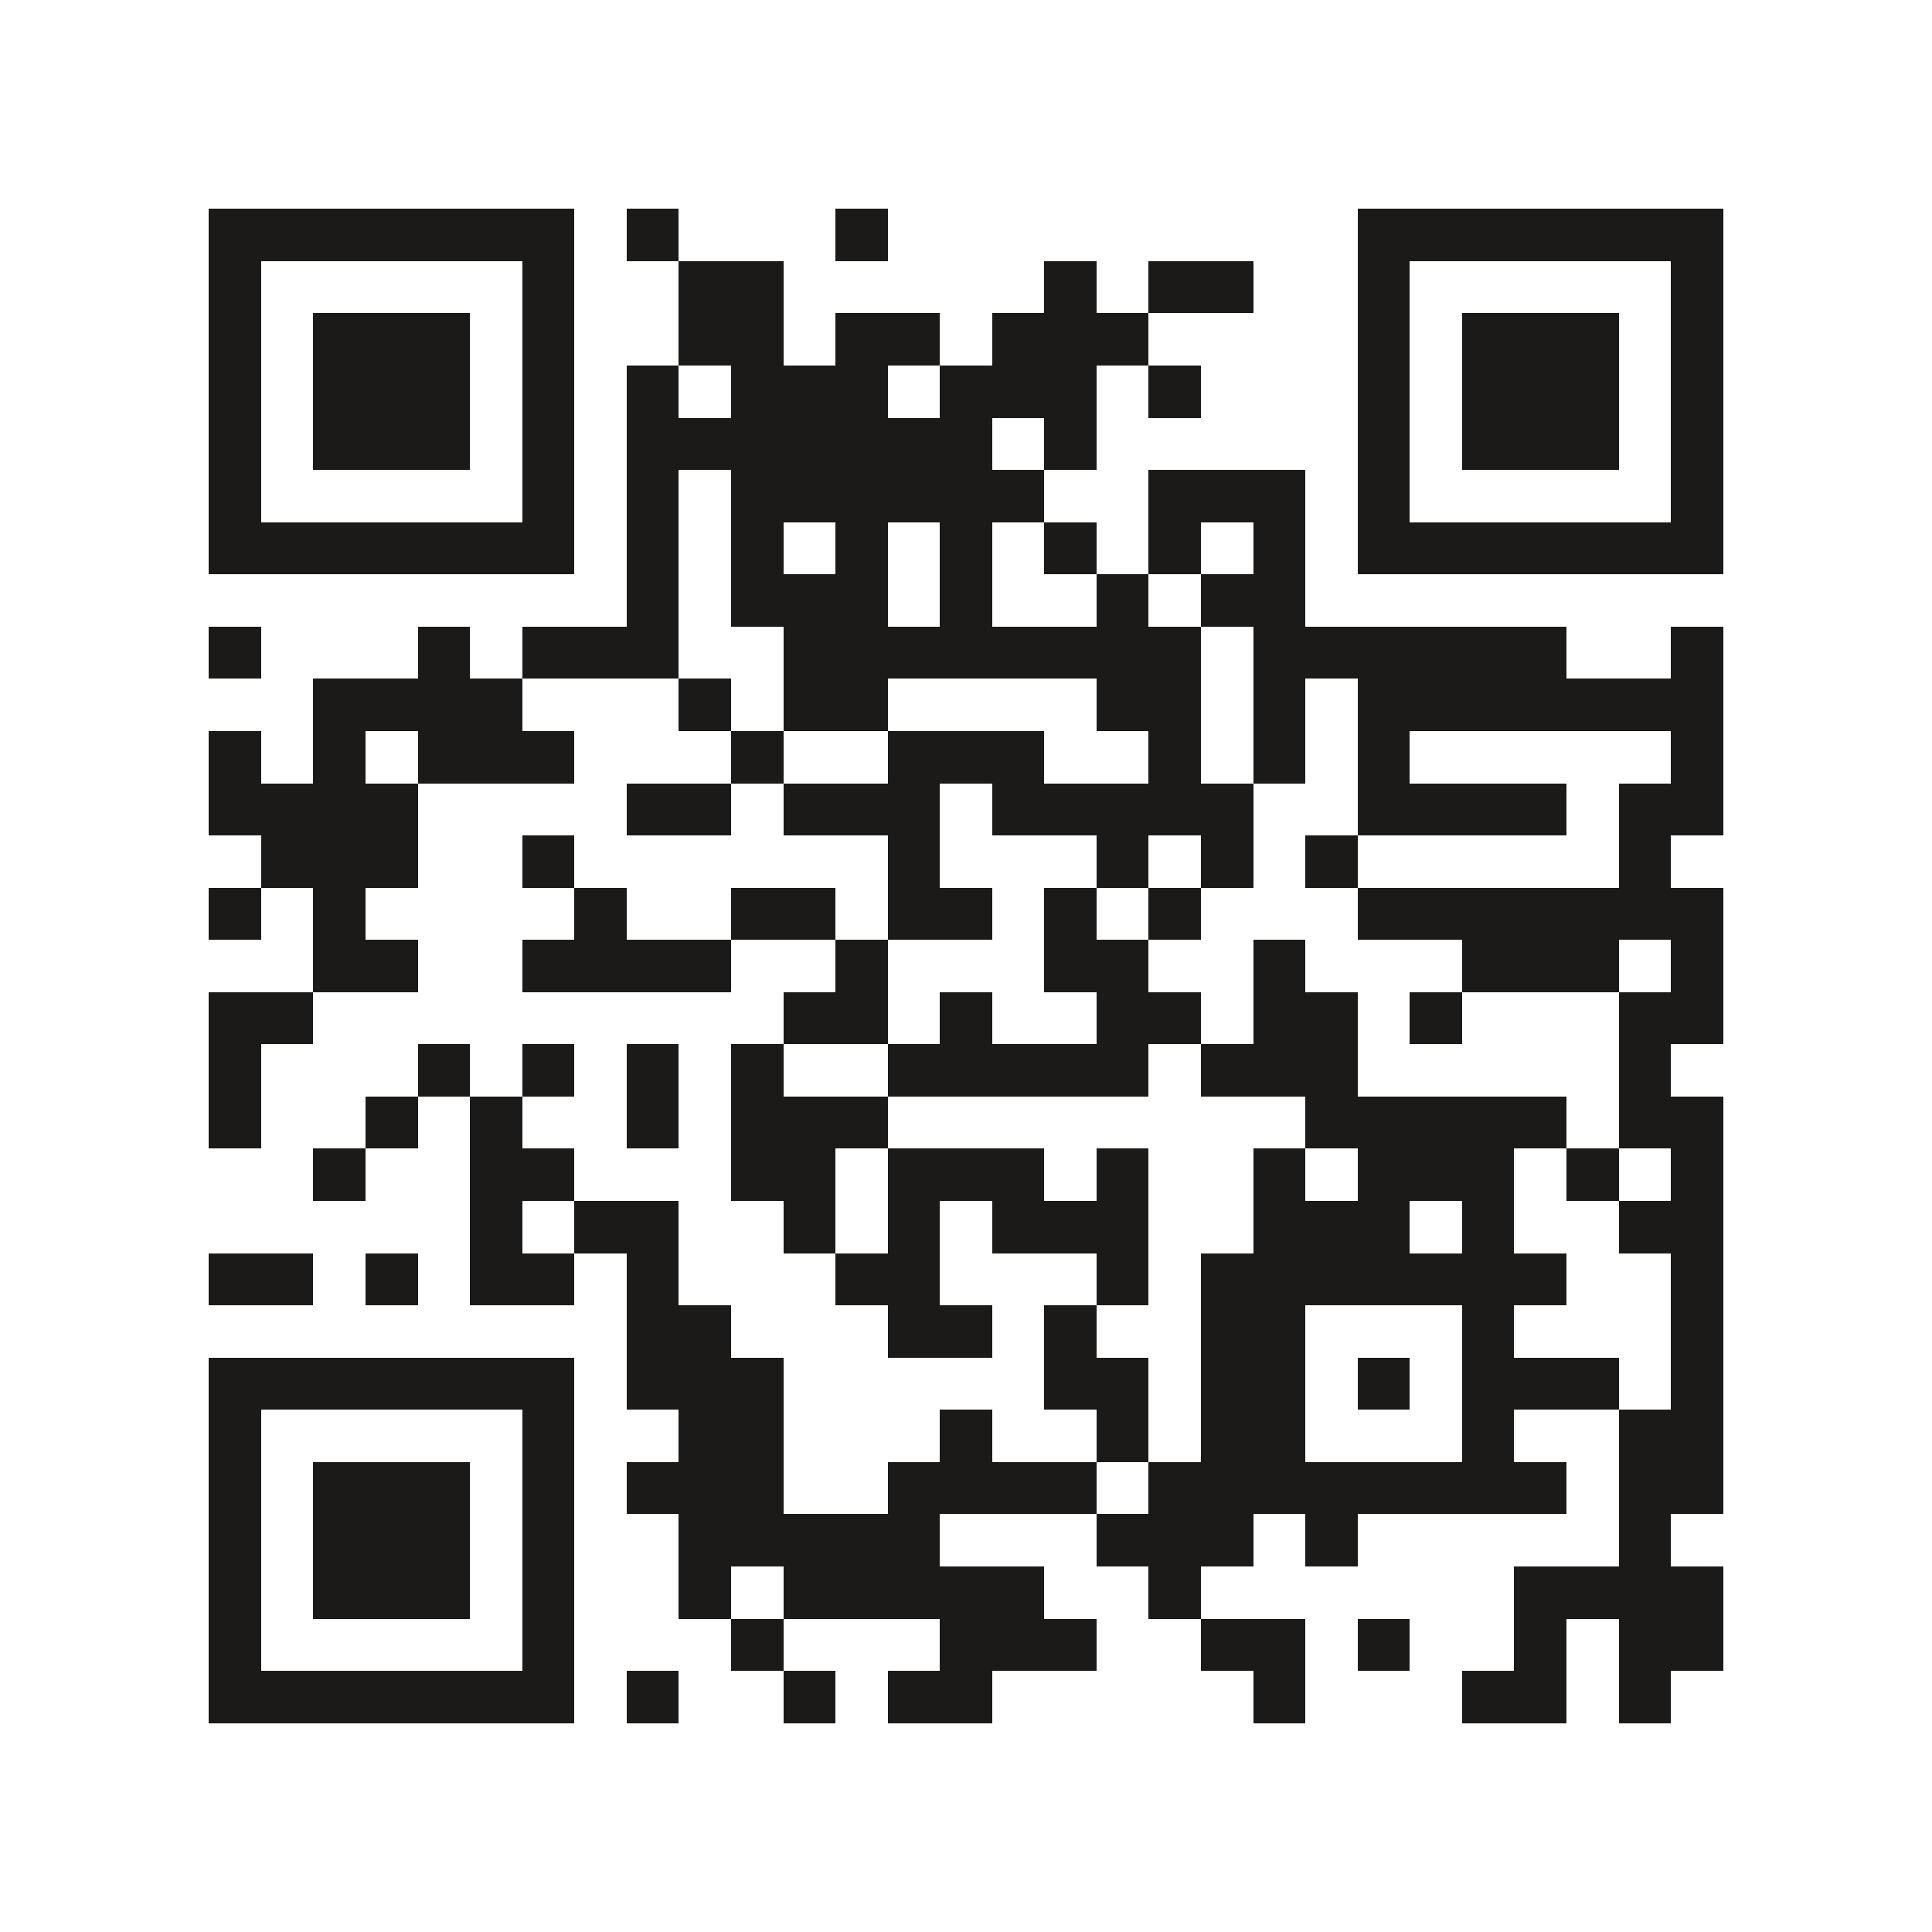
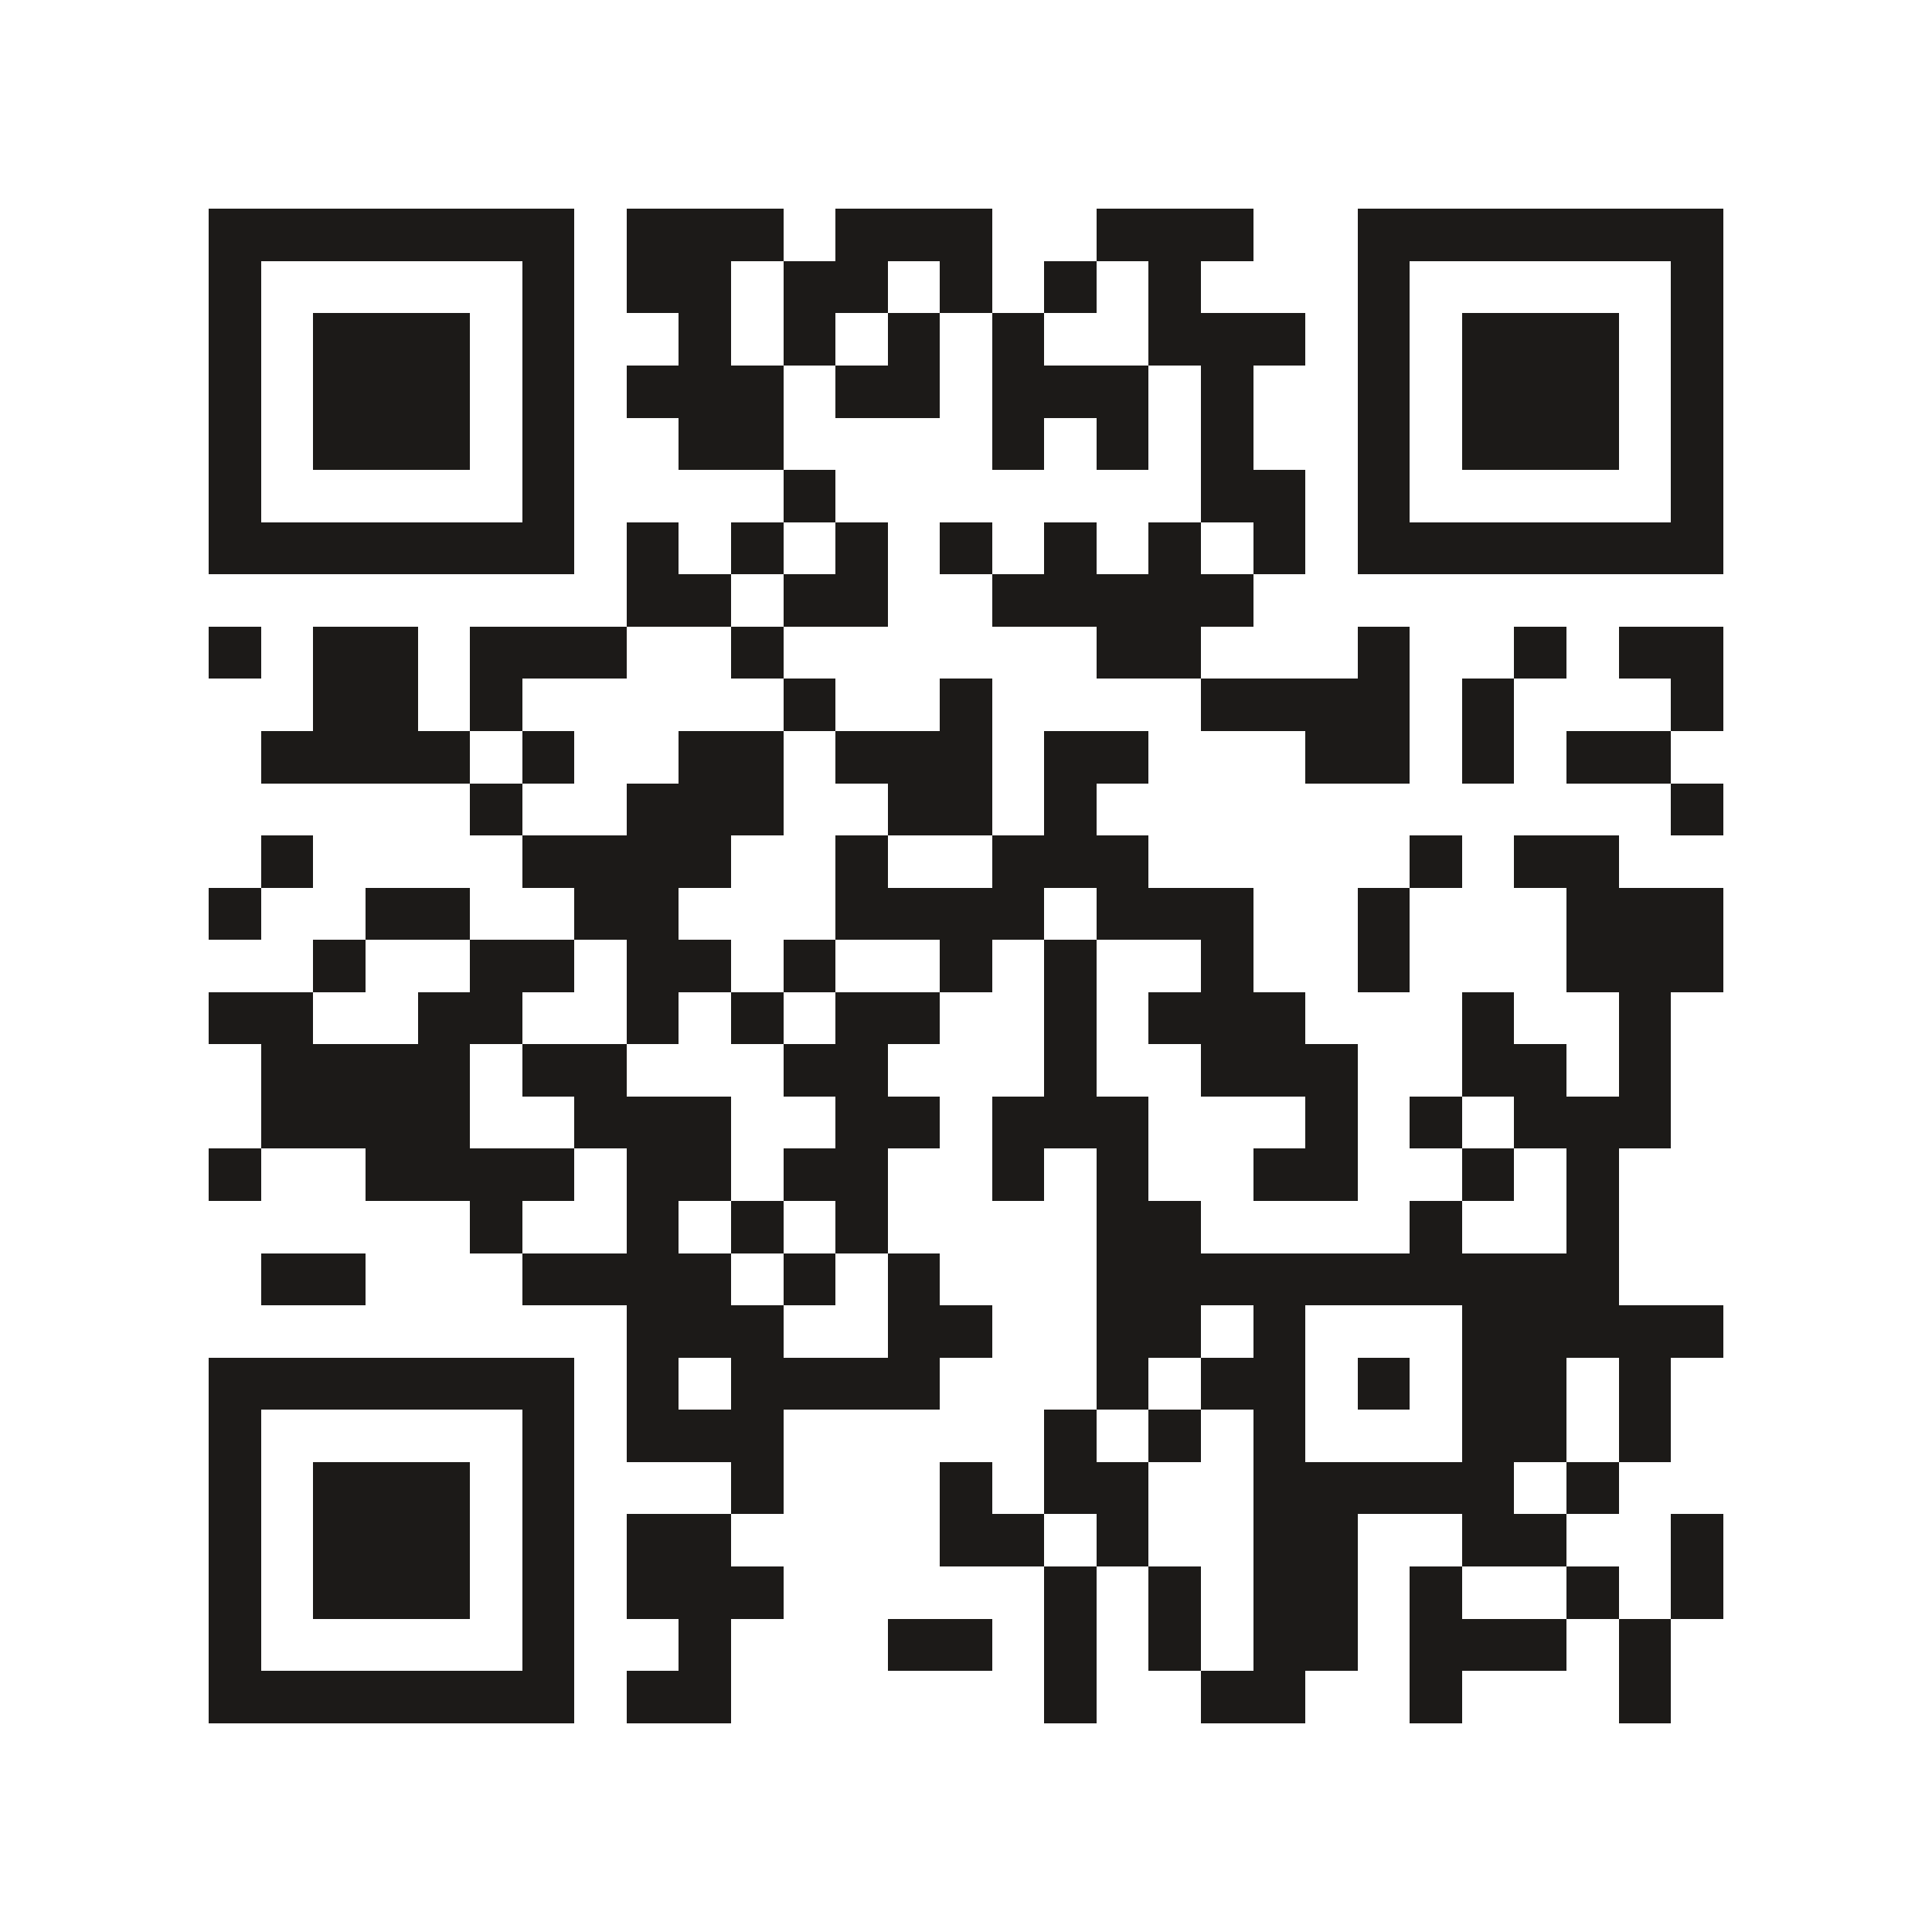
<svg xmlns="http://www.w3.org/2000/svg" viewBox="0 0 37 37" shape-rendering="crispEdges">
-   <path d="M4,4h1v1h-1zM5,4h1v1h-1zM6,4h1v1h-1zM7,4h1v1h-1zM8,4h1v1h-1zM9,4h1v1h-1zM10,4h1v1h-1zM12,4h1v1h-1zM16,4h1v1h-1zM26,4h1v1h-1zM27,4h1v1h-1zM28,4h1v1h-1zM29,4h1v1h-1zM30,4h1v1h-1zM31,4h1v1h-1zM32,4h1v1h-1zM4,5h1v1h-1zM10,5h1v1h-1zM13,5h1v1h-1zM14,5h1v1h-1zM20,5h1v1h-1zM22,5h1v1h-1zM23,5h1v1h-1zM26,5h1v1h-1zM32,5h1v1h-1zM4,6h1v1h-1zM6,6h1v1h-1zM7,6h1v1h-1zM8,6h1v1h-1zM10,6h1v1h-1zM13,6h1v1h-1zM14,6h1v1h-1zM16,6h1v1h-1zM17,6h1v1h-1zM19,6h1v1h-1zM20,6h1v1h-1zM21,6h1v1h-1zM26,6h1v1h-1zM28,6h1v1h-1zM29,6h1v1h-1zM30,6h1v1h-1zM32,6h1v1h-1zM4,7h1v1h-1zM6,7h1v1h-1zM7,7h1v1h-1zM8,7h1v1h-1zM10,7h1v1h-1zM12,7h1v1h-1zM14,7h1v1h-1zM15,7h1v1h-1zM16,7h1v1h-1zM18,7h1v1h-1zM19,7h1v1h-1zM20,7h1v1h-1zM22,7h1v1h-1zM26,7h1v1h-1zM28,7h1v1h-1zM29,7h1v1h-1zM30,7h1v1h-1zM32,7h1v1h-1zM4,8h1v1h-1zM6,8h1v1h-1zM7,8h1v1h-1zM8,8h1v1h-1zM10,8h1v1h-1zM12,8h1v1h-1zM13,8h1v1h-1zM14,8h1v1h-1zM15,8h1v1h-1zM16,8h1v1h-1zM17,8h1v1h-1zM18,8h1v1h-1zM20,8h1v1h-1zM26,8h1v1h-1zM28,8h1v1h-1zM29,8h1v1h-1zM30,8h1v1h-1zM32,8h1v1h-1zM4,9h1v1h-1zM10,9h1v1h-1zM12,9h1v1h-1zM14,9h1v1h-1zM15,9h1v1h-1zM16,9h1v1h-1zM17,9h1v1h-1zM18,9h1v1h-1zM19,9h1v1h-1zM22,9h1v1h-1zM23,9h1v1h-1zM24,9h1v1h-1zM26,9h1v1h-1zM32,9h1v1h-1zM4,10h1v1h-1zM5,10h1v1h-1zM6,10h1v1h-1zM7,10h1v1h-1zM8,10h1v1h-1zM9,10h1v1h-1zM10,10h1v1h-1zM12,10h1v1h-1zM14,10h1v1h-1zM16,10h1v1h-1zM18,10h1v1h-1zM20,10h1v1h-1zM22,10h1v1h-1zM24,10h1v1h-1zM26,10h1v1h-1zM27,10h1v1h-1zM28,10h1v1h-1zM29,10h1v1h-1zM30,10h1v1h-1zM31,10h1v1h-1zM32,10h1v1h-1zM12,11h1v1h-1zM14,11h1v1h-1zM15,11h1v1h-1zM16,11h1v1h-1zM18,11h1v1h-1zM21,11h1v1h-1zM23,11h1v1h-1zM24,11h1v1h-1zM4,12h1v1h-1zM8,12h1v1h-1zM10,12h1v1h-1zM11,12h1v1h-1zM12,12h1v1h-1zM15,12h1v1h-1zM16,12h1v1h-1zM17,12h1v1h-1zM18,12h1v1h-1zM19,12h1v1h-1zM20,12h1v1h-1zM21,12h1v1h-1zM22,12h1v1h-1zM24,12h1v1h-1zM25,12h1v1h-1zM26,12h1v1h-1zM27,12h1v1h-1zM28,12h1v1h-1zM29,12h1v1h-1zM32,12h1v1h-1zM6,13h1v1h-1zM7,13h1v1h-1zM8,13h1v1h-1zM9,13h1v1h-1zM13,13h1v1h-1zM15,13h1v1h-1zM16,13h1v1h-1zM21,13h1v1h-1zM22,13h1v1h-1zM24,13h1v1h-1zM26,13h1v1h-1zM27,13h1v1h-1zM28,13h1v1h-1zM29,13h1v1h-1zM30,13h1v1h-1zM31,13h1v1h-1zM32,13h1v1h-1zM4,14h1v1h-1zM6,14h1v1h-1zM8,14h1v1h-1zM9,14h1v1h-1zM10,14h1v1h-1zM14,14h1v1h-1zM17,14h1v1h-1zM18,14h1v1h-1zM19,14h1v1h-1zM22,14h1v1h-1zM24,14h1v1h-1zM26,14h1v1h-1zM32,14h1v1h-1zM4,15h1v1h-1zM5,15h1v1h-1zM6,15h1v1h-1zM7,15h1v1h-1zM12,15h1v1h-1zM13,15h1v1h-1zM15,15h1v1h-1zM16,15h1v1h-1zM17,15h1v1h-1zM19,15h1v1h-1zM20,15h1v1h-1zM21,15h1v1h-1zM22,15h1v1h-1zM23,15h1v1h-1zM26,15h1v1h-1zM27,15h1v1h-1zM28,15h1v1h-1zM29,15h1v1h-1zM31,15h1v1h-1zM32,15h1v1h-1zM5,16h1v1h-1zM6,16h1v1h-1zM7,16h1v1h-1zM10,16h1v1h-1zM17,16h1v1h-1zM21,16h1v1h-1zM23,16h1v1h-1zM25,16h1v1h-1zM31,16h1v1h-1zM4,17h1v1h-1zM6,17h1v1h-1zM11,17h1v1h-1zM14,17h1v1h-1zM15,17h1v1h-1zM17,17h1v1h-1zM18,17h1v1h-1zM20,17h1v1h-1zM22,17h1v1h-1zM26,17h1v1h-1zM27,17h1v1h-1zM28,17h1v1h-1zM29,17h1v1h-1zM30,17h1v1h-1zM31,17h1v1h-1zM32,17h1v1h-1zM6,18h1v1h-1zM7,18h1v1h-1zM10,18h1v1h-1zM11,18h1v1h-1zM12,18h1v1h-1zM13,18h1v1h-1zM16,18h1v1h-1zM20,18h1v1h-1zM21,18h1v1h-1zM24,18h1v1h-1zM28,18h1v1h-1zM29,18h1v1h-1zM30,18h1v1h-1zM32,18h1v1h-1zM4,19h1v1h-1zM5,19h1v1h-1zM15,19h1v1h-1zM16,19h1v1h-1zM18,19h1v1h-1zM21,19h1v1h-1zM22,19h1v1h-1zM24,19h1v1h-1zM25,19h1v1h-1zM27,19h1v1h-1zM31,19h1v1h-1zM32,19h1v1h-1zM4,20h1v1h-1zM8,20h1v1h-1zM10,20h1v1h-1zM12,20h1v1h-1zM14,20h1v1h-1zM17,20h1v1h-1zM18,20h1v1h-1zM19,20h1v1h-1zM20,20h1v1h-1zM21,20h1v1h-1zM23,20h1v1h-1zM24,20h1v1h-1zM25,20h1v1h-1zM31,20h1v1h-1zM4,21h1v1h-1zM7,21h1v1h-1zM9,21h1v1h-1zM12,21h1v1h-1zM14,21h1v1h-1zM15,21h1v1h-1zM16,21h1v1h-1zM25,21h1v1h-1zM26,21h1v1h-1zM27,21h1v1h-1zM28,21h1v1h-1zM29,21h1v1h-1zM31,21h1v1h-1zM32,21h1v1h-1zM6,22h1v1h-1zM9,22h1v1h-1zM10,22h1v1h-1zM14,22h1v1h-1zM15,22h1v1h-1zM17,22h1v1h-1zM18,22h1v1h-1zM19,22h1v1h-1zM21,22h1v1h-1zM24,22h1v1h-1zM26,22h1v1h-1zM27,22h1v1h-1zM28,22h1v1h-1zM30,22h1v1h-1zM32,22h1v1h-1zM9,23h1v1h-1zM11,23h1v1h-1zM12,23h1v1h-1zM15,23h1v1h-1zM17,23h1v1h-1zM19,23h1v1h-1zM20,23h1v1h-1zM21,23h1v1h-1zM24,23h1v1h-1zM25,23h1v1h-1zM26,23h1v1h-1zM28,23h1v1h-1zM31,23h1v1h-1zM32,23h1v1h-1zM4,24h1v1h-1zM5,24h1v1h-1zM7,24h1v1h-1zM9,24h1v1h-1zM10,24h1v1h-1zM12,24h1v1h-1zM16,24h1v1h-1zM17,24h1v1h-1zM21,24h1v1h-1zM23,24h1v1h-1zM24,24h1v1h-1zM25,24h1v1h-1zM26,24h1v1h-1zM27,24h1v1h-1zM28,24h1v1h-1zM29,24h1v1h-1zM32,24h1v1h-1zM12,25h1v1h-1zM13,25h1v1h-1zM17,25h1v1h-1zM18,25h1v1h-1zM20,25h1v1h-1zM23,25h1v1h-1zM24,25h1v1h-1zM28,25h1v1h-1zM32,25h1v1h-1zM4,26h1v1h-1zM5,26h1v1h-1zM6,26h1v1h-1zM7,26h1v1h-1zM8,26h1v1h-1zM9,26h1v1h-1zM10,26h1v1h-1zM12,26h1v1h-1zM13,26h1v1h-1zM14,26h1v1h-1zM20,26h1v1h-1zM21,26h1v1h-1zM23,26h1v1h-1zM24,26h1v1h-1zM26,26h1v1h-1zM28,26h1v1h-1zM29,26h1v1h-1zM30,26h1v1h-1zM32,26h1v1h-1zM4,27h1v1h-1zM10,27h1v1h-1zM13,27h1v1h-1zM14,27h1v1h-1zM18,27h1v1h-1zM21,27h1v1h-1zM23,27h1v1h-1zM24,27h1v1h-1zM28,27h1v1h-1zM31,27h1v1h-1zM32,27h1v1h-1zM4,28h1v1h-1zM6,28h1v1h-1zM7,28h1v1h-1zM8,28h1v1h-1zM10,28h1v1h-1zM12,28h1v1h-1zM13,28h1v1h-1zM14,28h1v1h-1zM17,28h1v1h-1zM18,28h1v1h-1zM19,28h1v1h-1zM20,28h1v1h-1zM22,28h1v1h-1zM23,28h1v1h-1zM24,28h1v1h-1zM25,28h1v1h-1zM26,28h1v1h-1zM27,28h1v1h-1zM28,28h1v1h-1zM29,28h1v1h-1zM31,28h1v1h-1zM32,28h1v1h-1zM4,29h1v1h-1zM6,29h1v1h-1zM7,29h1v1h-1zM8,29h1v1h-1zM10,29h1v1h-1zM13,29h1v1h-1zM14,29h1v1h-1zM15,29h1v1h-1zM16,29h1v1h-1zM17,29h1v1h-1zM21,29h1v1h-1zM22,29h1v1h-1zM23,29h1v1h-1zM25,29h1v1h-1zM31,29h1v1h-1zM4,30h1v1h-1zM6,30h1v1h-1zM7,30h1v1h-1zM8,30h1v1h-1zM10,30h1v1h-1zM13,30h1v1h-1zM15,30h1v1h-1zM16,30h1v1h-1zM17,30h1v1h-1zM18,30h1v1h-1zM19,30h1v1h-1zM22,30h1v1h-1zM29,30h1v1h-1zM30,30h1v1h-1zM31,30h1v1h-1zM32,30h1v1h-1zM4,31h1v1h-1zM10,31h1v1h-1zM14,31h1v1h-1zM18,31h1v1h-1zM19,31h1v1h-1zM20,31h1v1h-1zM23,31h1v1h-1zM24,31h1v1h-1zM26,31h1v1h-1zM29,31h1v1h-1zM31,31h1v1h-1zM32,31h1v1h-1zM4,32h1v1h-1zM5,32h1v1h-1zM6,32h1v1h-1zM7,32h1v1h-1zM8,32h1v1h-1zM9,32h1v1h-1zM10,32h1v1h-1zM12,32h1v1h-1zM15,32h1v1h-1zM17,32h1v1h-1zM18,32h1v1h-1zM24,32h1v1h-1zM28,32h1v1h-1zM29,32h1v1h-1zM31,32h1v1h-1z" fill="#1c1a18" />
+   <path d="M4,4h1v1h-1zM5,4h1v1h-1zM6,4h1v1h-1zM7,4h1v1h-1zM8,4h1v1h-1zM9,4h1v1h-1zM10,4h1v1h-1zM12,4h1v1h-1zM13,4h1v1h-1zM14,4h1v1h-1zM16,4h1v1h-1zM17,4h1v1h-1zM18,4h1v1h-1zM21,4h1v1h-1zM22,4h1v1h-1zM23,4h1v1h-1zM26,4h1v1h-1zM27,4h1v1h-1zM28,4h1v1h-1zM29,4h1v1h-1zM30,4h1v1h-1zM31,4h1v1h-1zM32,4h1v1h-1zM4,5h1v1h-1zM10,5h1v1h-1zM12,5h1v1h-1zM13,5h1v1h-1zM15,5h1v1h-1zM16,5h1v1h-1zM18,5h1v1h-1zM20,5h1v1h-1zM22,5h1v1h-1zM26,5h1v1h-1zM32,5h1v1h-1zM4,6h1v1h-1zM6,6h1v1h-1zM7,6h1v1h-1zM8,6h1v1h-1zM10,6h1v1h-1zM13,6h1v1h-1zM15,6h1v1h-1zM17,6h1v1h-1zM19,6h1v1h-1zM22,6h1v1h-1zM23,6h1v1h-1zM24,6h1v1h-1zM26,6h1v1h-1zM28,6h1v1h-1zM29,6h1v1h-1zM30,6h1v1h-1zM32,6h1v1h-1zM4,7h1v1h-1zM6,7h1v1h-1zM7,7h1v1h-1zM8,7h1v1h-1zM10,7h1v1h-1zM12,7h1v1h-1zM13,7h1v1h-1zM14,7h1v1h-1zM16,7h1v1h-1zM17,7h1v1h-1zM19,7h1v1h-1zM20,7h1v1h-1zM21,7h1v1h-1zM23,7h1v1h-1zM26,7h1v1h-1zM28,7h1v1h-1zM29,7h1v1h-1zM30,7h1v1h-1zM32,7h1v1h-1zM4,8h1v1h-1zM6,8h1v1h-1zM7,8h1v1h-1zM8,8h1v1h-1zM10,8h1v1h-1zM13,8h1v1h-1zM14,8h1v1h-1zM19,8h1v1h-1zM21,8h1v1h-1zM23,8h1v1h-1zM26,8h1v1h-1zM28,8h1v1h-1zM29,8h1v1h-1zM30,8h1v1h-1zM32,8h1v1h-1zM4,9h1v1h-1zM10,9h1v1h-1zM15,9h1v1h-1zM23,9h1v1h-1zM24,9h1v1h-1zM26,9h1v1h-1zM32,9h1v1h-1zM4,10h1v1h-1zM5,10h1v1h-1zM6,10h1v1h-1zM7,10h1v1h-1zM8,10h1v1h-1zM9,10h1v1h-1zM10,10h1v1h-1zM12,10h1v1h-1zM14,10h1v1h-1zM16,10h1v1h-1zM18,10h1v1h-1zM20,10h1v1h-1zM22,10h1v1h-1zM24,10h1v1h-1zM26,10h1v1h-1zM27,10h1v1h-1zM28,10h1v1h-1zM29,10h1v1h-1zM30,10h1v1h-1zM31,10h1v1h-1zM32,10h1v1h-1zM12,11h1v1h-1zM13,11h1v1h-1zM15,11h1v1h-1zM16,11h1v1h-1zM19,11h1v1h-1zM20,11h1v1h-1zM21,11h1v1h-1zM22,11h1v1h-1zM23,11h1v1h-1zM4,12h1v1h-1zM6,12h1v1h-1zM7,12h1v1h-1zM9,12h1v1h-1zM10,12h1v1h-1zM11,12h1v1h-1zM14,12h1v1h-1zM21,12h1v1h-1zM22,12h1v1h-1zM26,12h1v1h-1zM29,12h1v1h-1zM31,12h1v1h-1zM32,12h1v1h-1zM6,13h1v1h-1zM7,13h1v1h-1zM9,13h1v1h-1zM15,13h1v1h-1zM18,13h1v1h-1zM23,13h1v1h-1zM24,13h1v1h-1zM25,13h1v1h-1zM26,13h1v1h-1zM28,13h1v1h-1zM32,13h1v1h-1zM5,14h1v1h-1zM6,14h1v1h-1zM7,14h1v1h-1zM8,14h1v1h-1zM10,14h1v1h-1zM13,14h1v1h-1zM14,14h1v1h-1zM16,14h1v1h-1zM17,14h1v1h-1zM18,14h1v1h-1zM20,14h1v1h-1zM21,14h1v1h-1zM25,14h1v1h-1zM26,14h1v1h-1zM28,14h1v1h-1zM30,14h1v1h-1zM31,14h1v1h-1zM9,15h1v1h-1zM12,15h1v1h-1zM13,15h1v1h-1zM14,15h1v1h-1zM17,15h1v1h-1zM18,15h1v1h-1zM20,15h1v1h-1zM32,15h1v1h-1zM5,16h1v1h-1zM10,16h1v1h-1zM11,16h1v1h-1zM12,16h1v1h-1zM13,16h1v1h-1zM16,16h1v1h-1zM19,16h1v1h-1zM20,16h1v1h-1zM21,16h1v1h-1zM27,16h1v1h-1zM29,16h1v1h-1zM30,16h1v1h-1zM4,17h1v1h-1zM7,17h1v1h-1zM8,17h1v1h-1zM11,17h1v1h-1zM12,17h1v1h-1zM16,17h1v1h-1zM17,17h1v1h-1zM18,17h1v1h-1zM19,17h1v1h-1zM21,17h1v1h-1zM22,17h1v1h-1zM23,17h1v1h-1zM26,17h1v1h-1zM30,17h1v1h-1zM31,17h1v1h-1zM32,17h1v1h-1zM6,18h1v1h-1zM9,18h1v1h-1zM10,18h1v1h-1zM12,18h1v1h-1zM13,18h1v1h-1zM15,18h1v1h-1zM18,18h1v1h-1zM20,18h1v1h-1zM23,18h1v1h-1zM26,18h1v1h-1zM30,18h1v1h-1zM31,18h1v1h-1zM32,18h1v1h-1zM4,19h1v1h-1zM5,19h1v1h-1zM8,19h1v1h-1zM9,19h1v1h-1zM12,19h1v1h-1zM14,19h1v1h-1zM16,19h1v1h-1zM17,19h1v1h-1zM20,19h1v1h-1zM22,19h1v1h-1zM23,19h1v1h-1zM24,19h1v1h-1zM28,19h1v1h-1zM31,19h1v1h-1zM5,20h1v1h-1zM6,20h1v1h-1zM7,20h1v1h-1zM8,20h1v1h-1zM10,20h1v1h-1zM11,20h1v1h-1zM15,20h1v1h-1zM16,20h1v1h-1zM20,20h1v1h-1zM23,20h1v1h-1zM24,20h1v1h-1zM25,20h1v1h-1zM28,20h1v1h-1zM29,20h1v1h-1zM31,20h1v1h-1zM5,21h1v1h-1zM6,21h1v1h-1zM7,21h1v1h-1zM8,21h1v1h-1zM11,21h1v1h-1zM12,21h1v1h-1zM13,21h1v1h-1zM16,21h1v1h-1zM17,21h1v1h-1zM19,21h1v1h-1zM20,21h1v1h-1zM21,21h1v1h-1zM25,21h1v1h-1zM27,21h1v1h-1zM29,21h1v1h-1zM30,21h1v1h-1zM31,21h1v1h-1zM4,22h1v1h-1zM7,22h1v1h-1zM8,22h1v1h-1zM9,22h1v1h-1zM10,22h1v1h-1zM12,22h1v1h-1zM13,22h1v1h-1zM15,22h1v1h-1zM16,22h1v1h-1zM19,22h1v1h-1zM21,22h1v1h-1zM24,22h1v1h-1zM25,22h1v1h-1zM28,22h1v1h-1zM30,22h1v1h-1zM9,23h1v1h-1zM12,23h1v1h-1zM14,23h1v1h-1zM16,23h1v1h-1zM21,23h1v1h-1zM22,23h1v1h-1zM27,23h1v1h-1zM30,23h1v1h-1zM5,24h1v1h-1zM6,24h1v1h-1zM10,24h1v1h-1zM11,24h1v1h-1zM12,24h1v1h-1zM13,24h1v1h-1zM15,24h1v1h-1zM17,24h1v1h-1zM21,24h1v1h-1zM22,24h1v1h-1zM23,24h1v1h-1zM24,24h1v1h-1zM25,24h1v1h-1zM26,24h1v1h-1zM27,24h1v1h-1zM28,24h1v1h-1zM29,24h1v1h-1zM30,24h1v1h-1zM12,25h1v1h-1zM13,25h1v1h-1zM14,25h1v1h-1zM17,25h1v1h-1zM18,25h1v1h-1zM21,25h1v1h-1zM22,25h1v1h-1zM24,25h1v1h-1zM28,25h1v1h-1zM29,25h1v1h-1zM30,25h1v1h-1zM31,25h1v1h-1zM32,25h1v1h-1zM4,26h1v1h-1zM5,26h1v1h-1zM6,26h1v1h-1zM7,26h1v1h-1zM8,26h1v1h-1zM9,26h1v1h-1zM10,26h1v1h-1zM12,26h1v1h-1zM14,26h1v1h-1zM15,26h1v1h-1zM16,26h1v1h-1zM17,26h1v1h-1zM21,26h1v1h-1zM23,26h1v1h-1zM24,26h1v1h-1zM26,26h1v1h-1zM28,26h1v1h-1zM29,26h1v1h-1zM31,26h1v1h-1zM4,27h1v1h-1zM10,27h1v1h-1zM12,27h1v1h-1zM13,27h1v1h-1zM14,27h1v1h-1zM20,27h1v1h-1zM22,27h1v1h-1zM24,27h1v1h-1zM28,27h1v1h-1zM29,27h1v1h-1zM31,27h1v1h-1zM4,28h1v1h-1zM6,28h1v1h-1zM7,28h1v1h-1zM8,28h1v1h-1zM10,28h1v1h-1zM14,28h1v1h-1zM18,28h1v1h-1zM20,28h1v1h-1zM21,28h1v1h-1zM24,28h1v1h-1zM25,28h1v1h-1zM26,28h1v1h-1zM27,28h1v1h-1zM28,28h1v1h-1zM30,28h1v1h-1zM4,29h1v1h-1zM6,29h1v1h-1zM7,29h1v1h-1zM8,29h1v1h-1zM10,29h1v1h-1zM12,29h1v1h-1zM13,29h1v1h-1zM18,29h1v1h-1zM19,29h1v1h-1zM21,29h1v1h-1zM24,29h1v1h-1zM25,29h1v1h-1zM28,29h1v1h-1zM29,29h1v1h-1zM32,29h1v1h-1zM4,30h1v1h-1zM6,30h1v1h-1zM7,30h1v1h-1zM8,30h1v1h-1zM10,30h1v1h-1zM12,30h1v1h-1zM13,30h1v1h-1zM14,30h1v1h-1zM20,30h1v1h-1zM22,30h1v1h-1zM24,30h1v1h-1zM25,30h1v1h-1zM27,30h1v1h-1zM30,30h1v1h-1zM32,30h1v1h-1zM4,31h1v1h-1zM10,31h1v1h-1zM13,31h1v1h-1zM17,31h1v1h-1zM18,31h1v1h-1zM20,31h1v1h-1zM22,31h1v1h-1zM24,31h1v1h-1zM25,31h1v1h-1zM27,31h1v1h-1zM28,31h1v1h-1zM29,31h1v1h-1zM31,31h1v1h-1zM4,32h1v1h-1zM5,32h1v1h-1zM6,32h1v1h-1zM7,32h1v1h-1zM8,32h1v1h-1zM9,32h1v1h-1zM10,32h1v1h-1zM12,32h1v1h-1zM13,32h1v1h-1zM20,32h1v1h-1zM23,32h1v1h-1zM24,32h1v1h-1zM27,32h1v1h-1zM31,32h1v1h-1z" fill="#1c1a18" />
</svg>
